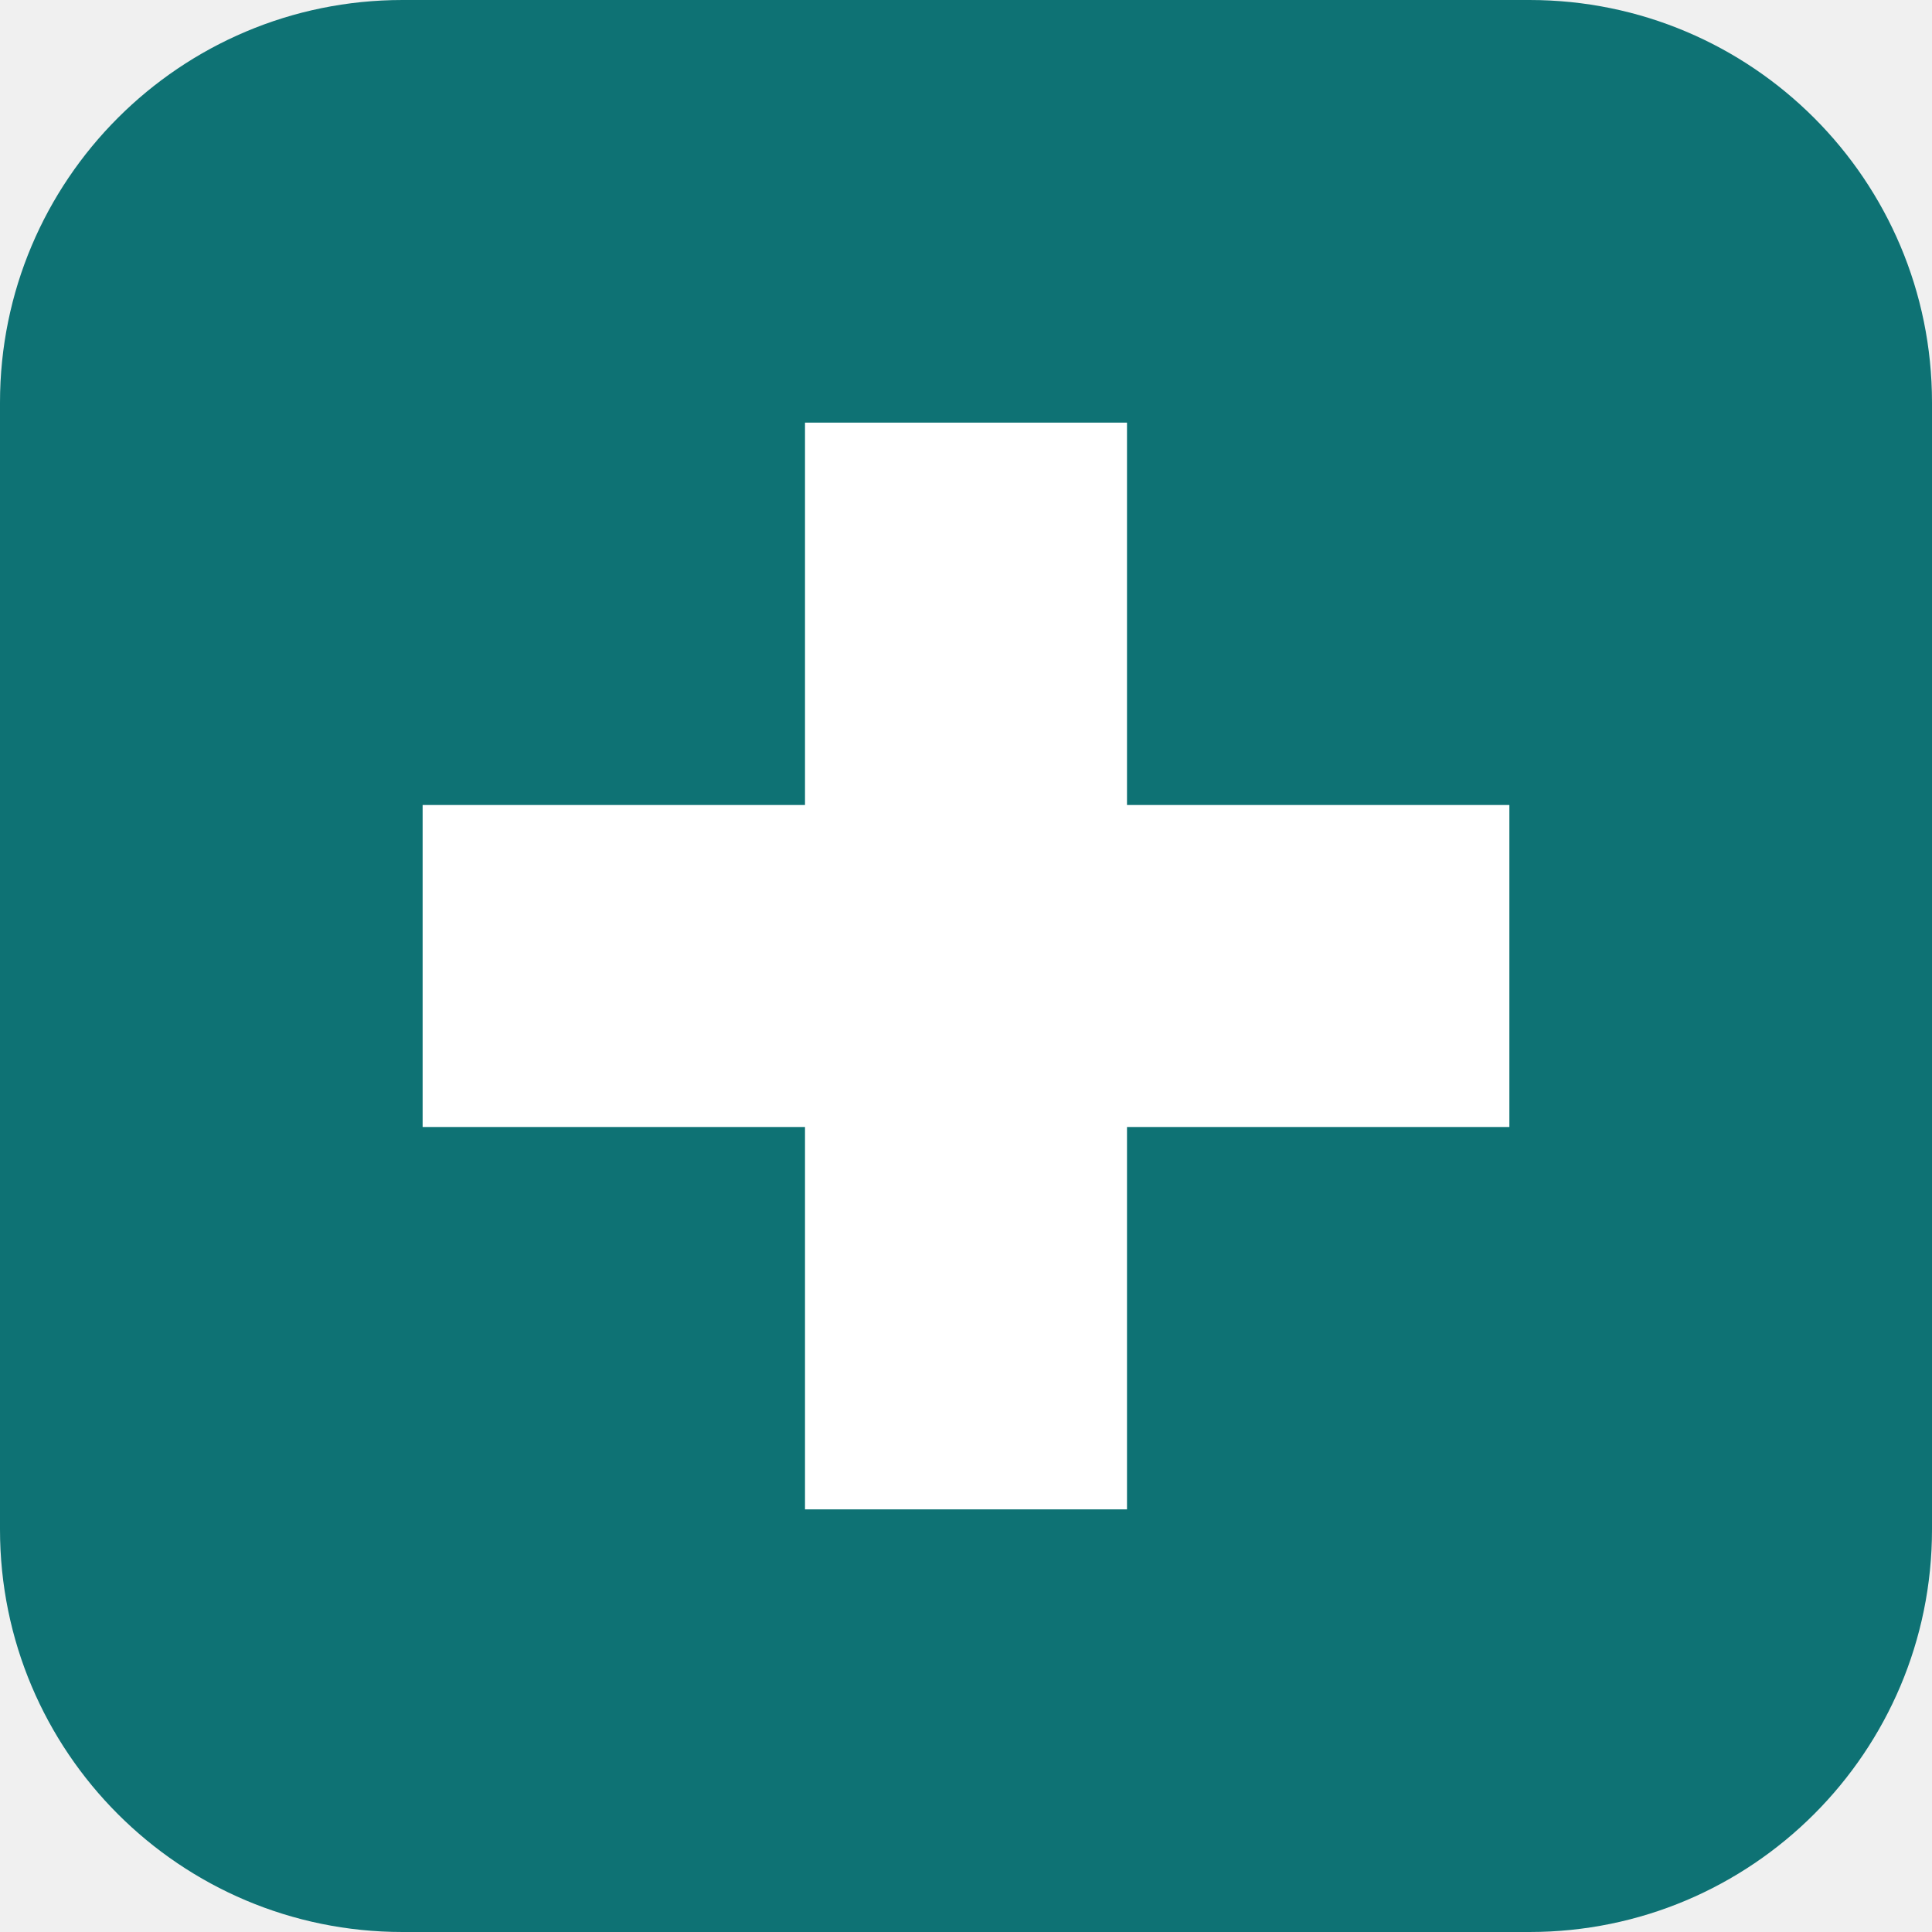
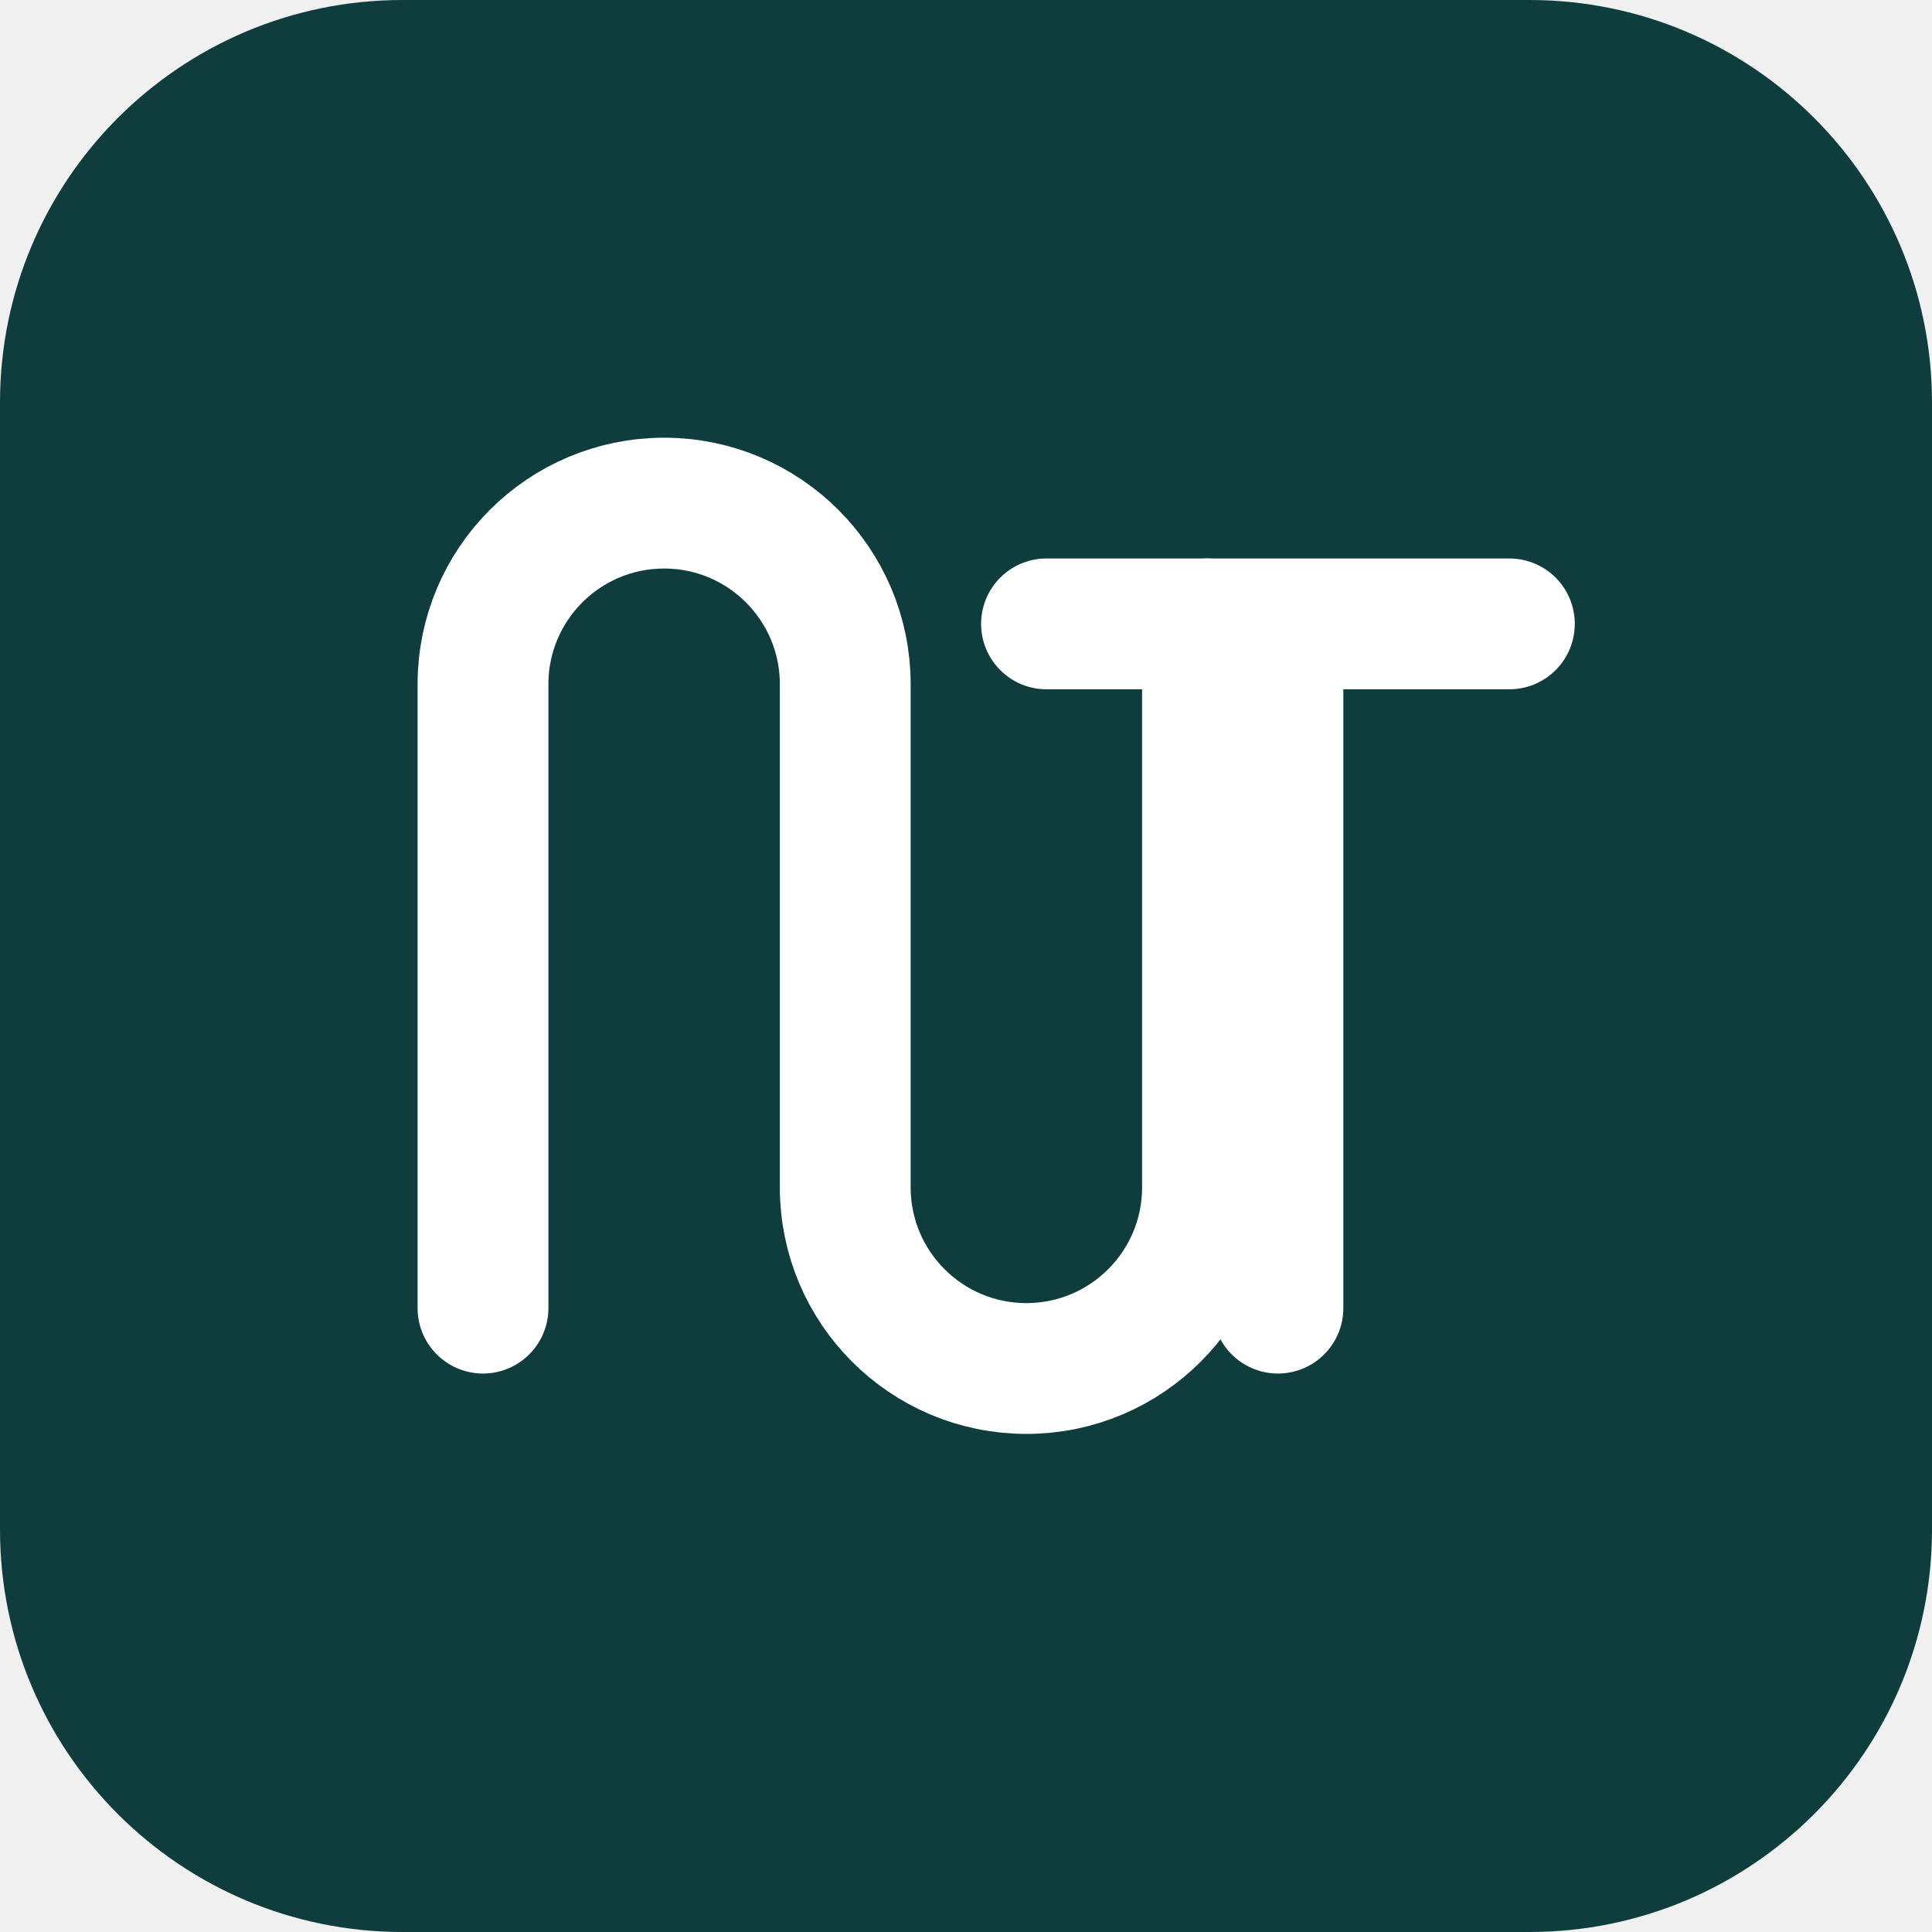
- <svg xmlns="http://www.w3.org/2000/svg" viewBox="0 0 192 192">
-   <rect width="192" height="192" rx="40" fill="#0e7274" />
-   <path d="M80 42h32v38h38v32h-38v38H80v-38H42V80h38z" fill="white" />
+ <svg xmlns="http://www.w3.org/2000/svg" viewBox="0 0 192 192" role="img" aria-labelledby="title">
+   <rect width="192" height="192" rx="40" fill="#0f3d3e" />
+   <g fill="none" stroke="#fff" stroke-width="13" stroke-linecap="round">
+     <path d="M48 130V68a18 18 0 0 1 36 0v50a18 18 0 0 0 36 0V62" />
+     <path d="M104 62h46m-23 0v68" />
+   </g>
</svg>
